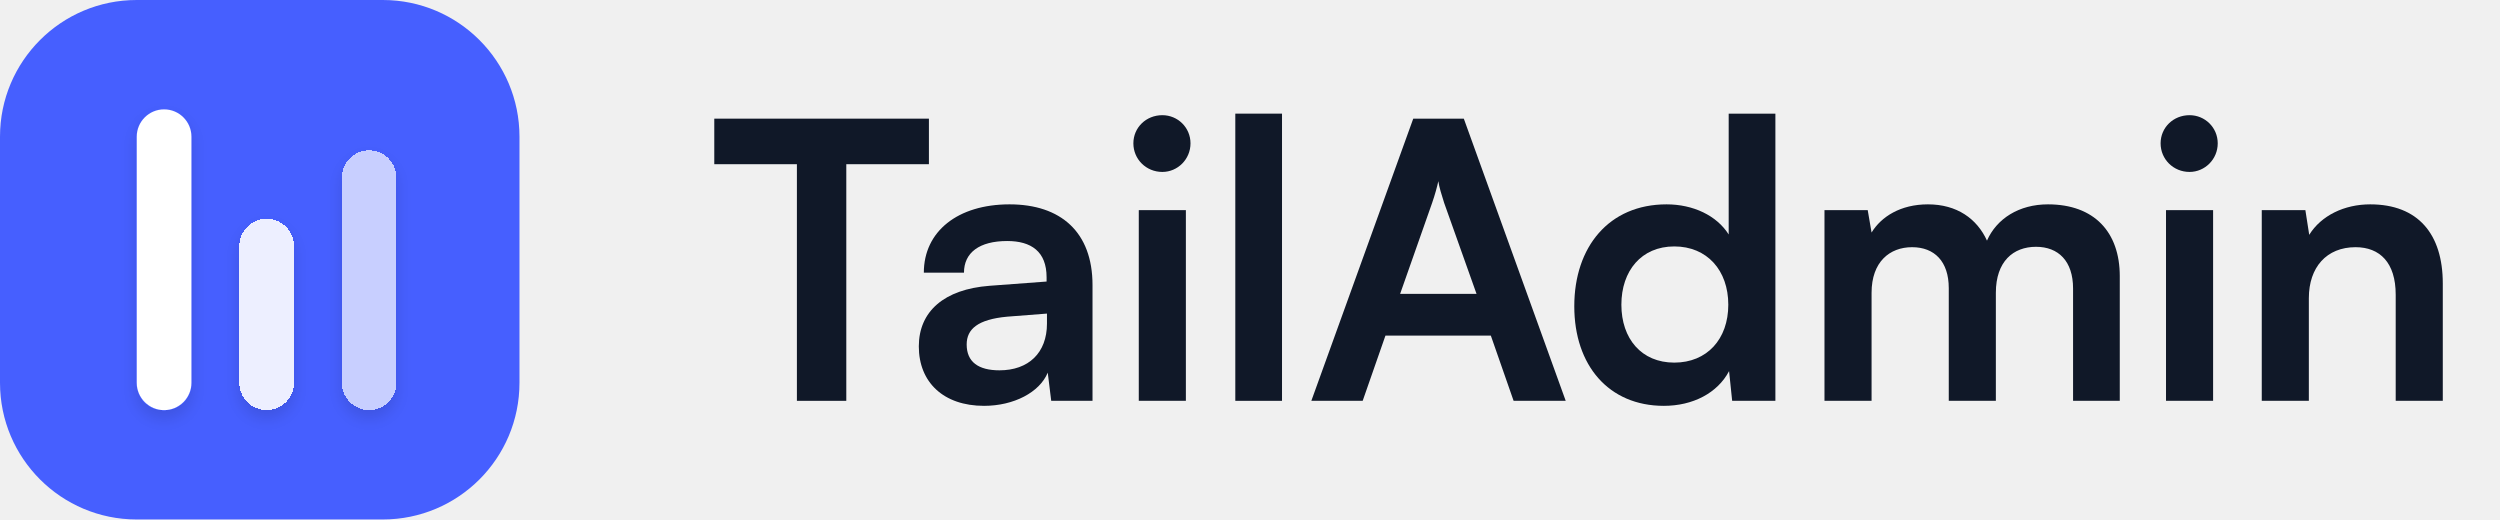
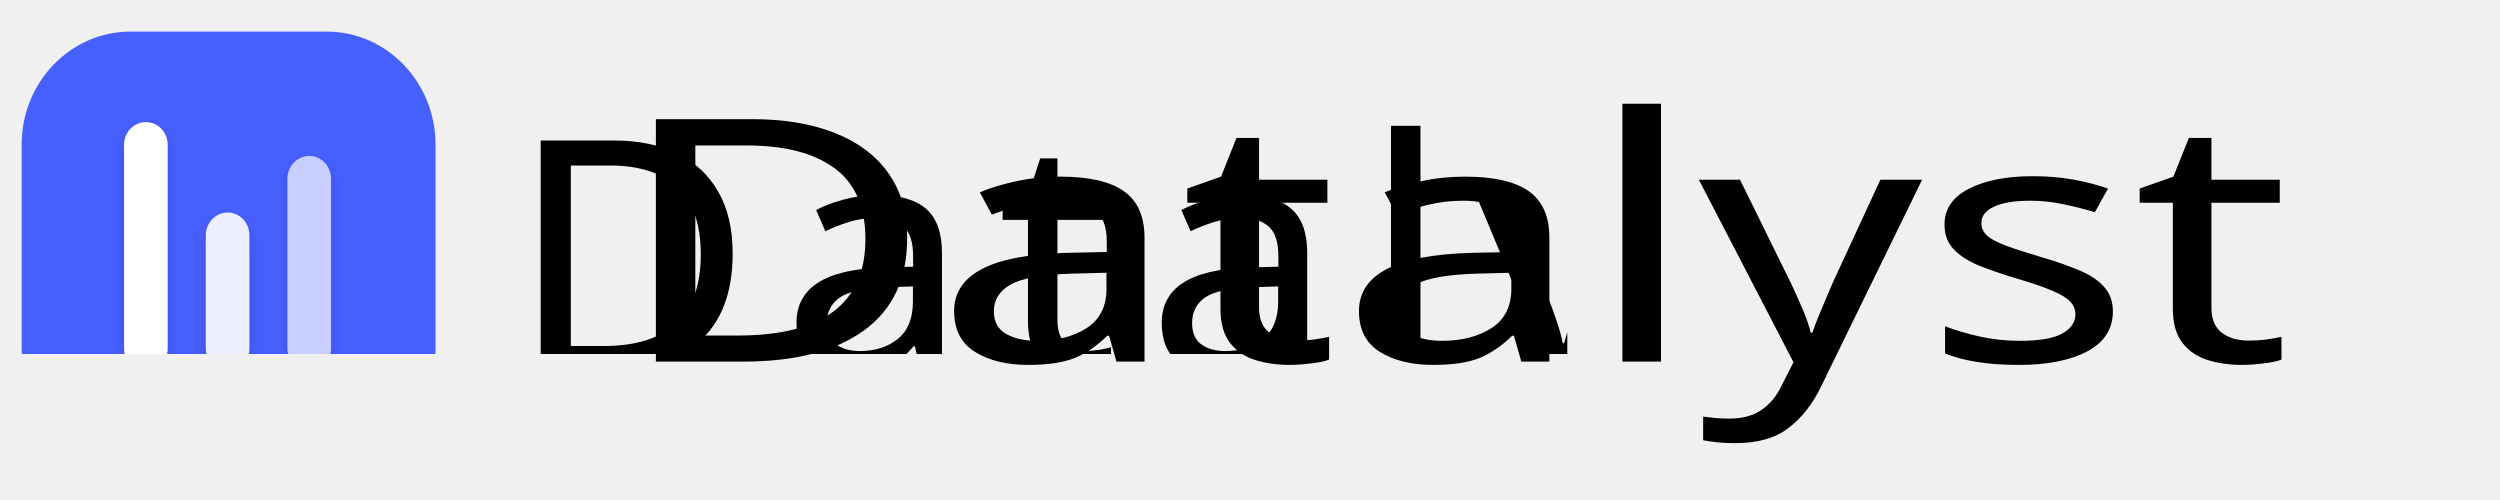
- <svg xmlns="http://www.w3.org/2000/svg" width="154" height="32" viewBox="0 0 154 32" fill="none">
-   <path d="M0 8.421C0 3.77 3.77 0 8.421 0H23.579C28.23 0 32 3.77 32 8.421V23.579C32 28.23 28.23 32 23.579 32H8.421C3.77 32 0 28.23 0 23.579V8.421Z" fill="#465FFF" />
-   <g filter="url(#filter0_d_1624_24907)">
-     <path d="M8.424 8.422C8.424 7.491 9.178 6.737 10.108 6.737V6.737C11.038 6.737 11.792 7.491 11.792 8.422V23.579C11.792 24.51 11.038 25.264 10.108 25.264V25.264C9.178 25.264 8.424 24.51 8.424 23.579V8.422Z" fill="white" />
+ <svg xmlns="http://www.w3.org/2000/svg" xmlns:xlink="http://www.w3.org/1999/xlink" width="120" height="24">
+   <defs>
+     <symbol height="32" id="svg_13" width="32">
+       <defs>
+         <filter color-interpolation-filters="sRGB" filterUnits="userSpaceOnUse" height="20.53" id="svg_10" width="5.37" x="7.42" y="6.24">
+           <feFlood flood-opacity="0" result="BackgroundImageFix" />
+           <feColorMatrix in="SourceAlpha" result="hardAlpha" type="matrix" values="0 0 0 0 0 0 0 0 0 0 0 0 0 0 0 0 0 0 127 0" />
+           <feOffset dy="0.5" />
+           <feGaussianBlur stdDeviation="0.5" />
+           <feComposite in2="hardAlpha" operator="out" />
+           <feColorMatrix type="matrix" values="0 0 0 0 0 0 0 0 0 0 0 0 0 0 0 0 0 0 0.12 0" />
+           <feBlend in2="BackgroundImageFix" />
+           <feBlend in="SourceGraphic" in2="effect1_dropShadow_1884_16361" />
+         </filter>
+         <filter color-interpolation-filters="sRGB" filterUnits="userSpaceOnUse" height="13.79" id="svg_7" width="5.37" x="13.74" y="12.97">
+           <feFlood flood-opacity="0" result="BackgroundImageFix" />
+           <feColorMatrix in="SourceAlpha" result="hardAlpha" type="matrix" values="0 0 0 0 0 0 0 0 0 0 0 0 0 0 0 0 0 0 127 0" />
+           <feOffset dy="0.5" />
+           <feGaussianBlur stdDeviation="0.5" />
+           <feComposite in2="hardAlpha" operator="out" />
+           <feColorMatrix type="matrix" values="0 0 0 0 0 0 0 0 0 0 0 0 0 0 0 0 0 0 0.12 0" />
+           <feBlend in2="BackgroundImageFix" />
+           <feBlend in="SourceGraphic" in2="effect1_dropShadow_1884_16361" />
+         </filter>
+         <filter color-interpolation-filters="sRGB" filterUnits="userSpaceOnUse" height="18" id="svg_4" width="5.37" x="20.05" y="8.76">
+           <feFlood flood-opacity="0" result="BackgroundImageFix" />
+           <feColorMatrix in="SourceAlpha" result="hardAlpha" type="matrix" values="0 0 0 0 0 0 0 0 0 0 0 0 0 0 0 0 0 0 127 0" />
+           <feOffset dy="0.5" />
+           <feGaussianBlur stdDeviation="0.5" />
+           <feComposite in2="hardAlpha" operator="out" />
+           <feColorMatrix type="matrix" values="0 0 0 0 0 0 0 0 0 0 0 0 0 0 0 0 0 0 0.12 0" />
+           <feBlend in2="BackgroundImageFix" />
+           <feBlend in="SourceGraphic" in2="effect1_dropShadow_1884_16361" />
+         </filter>
+       </defs>
+       <g class="layer">
+         <path d="m0.5,8.42c0,-4.65 3.77,-8.42 8.42,-8.42l15.16,0c4.65,0 8.42,3.77 8.42,8.42l0,15.16c0,4.65 -3.77,8.42 -8.42,8.42l-15.16,0c-4.65,0 -8.42,-3.77 -8.42,-8.42l0,-15.16z" fill="#465FFF" id="svg_12" />
+         <g filter="url(#svg_10)" id="svg_9" transform="matrix(1 0 0 1 0 0)">
+           <path d="m8.42,8.42c0,-0.93 0.76,-1.68 1.69,-1.68c0.93,0 1.68,0.75 1.68,1.68l0,15.16c0,0.93 -0.75,1.68 -1.68,1.68c-0.93,0 -1.69,-0.75 -1.69,-1.68l0,-15.16z" fill="white" id="svg_11" />
+         </g>
+         <g filter="url(#svg_7)" id="svg_6">
+           <path d="m14.74,15.16c0,-0.93 0.76,-1.69 1.69,-1.69c0.93,0 1.68,0.76 1.68,1.69l0,8.42c0,0.93 -0.75,1.68 -1.68,1.68c-0.93,0 -1.69,-0.75 -1.69,-1.68l0,-8.42z" fill="white" fill-opacity="0.9" id="svg_8" />
+         </g>
+         <g filter="url(#svg_4)" id="svg_3">
+           <path d="m21.05,10.95c0,-0.93 0.76,-1.69 1.69,-1.69c0.93,0 1.68,0.76 1.68,1.69l0,12.63c0,0.93 -0.75,1.68 -1.68,1.68c-0.93,0 -1.69,-0.75 -1.69,-1.68l0,-12.63z" fill="white" fill-opacity="0.7" id="svg_5" />
+         </g>
+         <rect fill="#465FFF" height="0" id="svg_2" width="0" x="-73.5" y="91.25" />
+         <text fill="#000000" font-family="Sans-serif" font-size="24" id="svg_1" letter-spacing="2" stroke-width="0" text-anchor="middle" transform="matrix(1.08072 0 0 1 -3.1494 0)" x="91.03" xml:space="preserve" y="25.25">Datalyst</text>
+       </g>
+     </symbol>
+   </defs>
+   <g class="layer">
+     <use id="svg_14" transform="matrix(0.62086 0 0 0.644841 -0.265451 -0.547619)" x="1.6" xlink:href="#svg_13" y="3.2">Datalyst</use>
+     <text fill="#000000" font-family="Sans-serif" font-size="24" id="svg_15" stroke-width="0" text-anchor="middle" transform="matrix(0.878188 0 0 0.678869 21.8701 8.02997)" x="54.47" xml:space="preserve" y="13.74">Datalyst</text>
  </g>
-   <g filter="url(#filter1_d_1624_24907)">
-     <path d="M14.742 15.157C14.742 14.227 15.496 13.473 16.426 13.473V13.473C17.357 13.473 18.111 14.227 18.111 15.157V23.578C18.111 24.508 17.357 25.262 16.426 25.262V25.262C15.496 25.262 14.742 24.508 14.742 23.578V15.157Z" fill="white" fill-opacity="0.9" shape-rendering="crispEdges" />
-   </g>
-   <g filter="url(#filter2_d_1624_24907)">
-     <path d="M21.055 10.946C21.055 10.016 21.809 9.262 22.739 9.262V9.262C23.669 9.262 24.423 10.016 24.423 10.946V23.578C24.423 24.508 23.669 25.262 22.739 25.262V25.262C21.809 25.262 21.055 24.508 21.055 23.578V10.946Z" fill="white" fill-opacity="0.7" shape-rendering="crispEdges" />
-   </g>
-   <path d="M44 10.115H49.089V24.691H52.132V10.115H57.221V7.309H44V10.115Z" fill="#101828" />
-   <path d="M60.617 25C62.448 25 64.042 24.168 64.541 22.955L64.755 24.691H67.299V17.558C67.299 14.3 65.349 12.588 62.187 12.588C59.001 12.588 56.908 14.252 56.908 16.797H59.381C59.381 15.56 60.332 14.847 62.044 14.847C63.519 14.847 64.47 15.489 64.47 17.082V17.343L60.95 17.605C58.168 17.819 56.599 19.174 56.599 21.338C56.599 23.549 58.121 25 60.617 25ZM61.569 22.812C60.261 22.812 59.547 22.289 59.547 21.219C59.547 20.268 60.237 19.674 62.044 19.507L64.493 19.317V19.935C64.493 21.742 63.352 22.812 61.569 22.812Z" fill="#101828" />
-   <path d="M71.6 10.591C72.551 10.591 73.335 9.806 73.335 8.831C73.335 7.856 72.551 7.095 71.6 7.095C70.601 7.095 69.816 7.856 69.816 8.831C69.816 9.806 70.601 10.591 71.6 10.591ZM70.149 24.691H73.05V12.944H70.149V24.691Z" fill="#101828" />
-   <path d="M78.972 24.691V7H76.095V24.691H78.972Z" fill="#101828" />
-   <path d="M83.941 24.691L85.344 20.672H91.835L93.238 24.691H96.448L90.171 7.309H87.056L80.778 24.691H83.941ZM88.221 12.493C88.387 12.017 88.53 11.494 88.601 11.161C88.649 11.518 88.815 12.041 88.958 12.493L90.955 18.104H86.247L88.221 12.493Z" fill="#101828" />
-   <path d="M102.493 25C104.276 25 105.798 24.215 106.511 22.86L106.701 24.691H109.364V7H106.487V14.443C105.75 13.277 104.3 12.588 102.659 12.588C99.116 12.588 96.976 15.203 96.976 18.865C96.976 22.503 99.092 25 102.493 25ZM103.135 22.337C101.113 22.337 99.877 20.863 99.877 18.77C99.877 16.678 101.113 15.18 103.135 15.18C105.156 15.18 106.463 16.654 106.463 18.77C106.463 20.886 105.156 22.337 103.135 22.337Z" fill="#101828" />
-   <path d="M115.289 24.691V18.033C115.289 16.131 116.406 15.227 117.785 15.227C119.164 15.227 120.044 16.107 120.044 17.748V24.691H122.945V18.033C122.945 16.107 124.015 15.203 125.418 15.203C126.797 15.203 127.701 16.083 127.701 17.771V24.691H130.578V17.011C130.578 14.3 129.008 12.588 126.155 12.588C124.372 12.588 122.993 13.468 122.398 14.823C121.78 13.468 120.543 12.588 118.76 12.588C117.072 12.588 115.883 13.349 115.289 14.324L115.051 12.944H112.388V24.691H115.289Z" fill="#101828" />
-   <path d="M134.876 10.591C135.827 10.591 136.612 9.806 136.612 8.831C136.612 7.856 135.827 7.095 134.876 7.095C133.877 7.095 133.093 7.856 133.093 8.831C133.093 9.806 133.877 10.591 134.876 10.591ZM133.426 24.691H136.327V12.944H133.426V24.691Z" fill="#101828" />
-   <path d="M142.225 24.691V18.366C142.225 16.464 143.318 15.227 145.102 15.227C146.6 15.227 147.575 16.178 147.575 18.152V24.691H150.476V17.462C150.476 14.419 148.954 12.588 146.005 12.588C144.412 12.588 142.985 13.277 142.248 14.466L142.011 12.944H139.324V24.691H142.225Z" fill="#101828" />
-   <defs>
-     <filter id="filter0_d_1624_24907" x="7.424" y="6.237" width="5.368" height="20.526" filterUnits="userSpaceOnUse" color-interpolation-filters="sRGB">
-       <feFlood flood-opacity="0" result="BackgroundImageFix" />
-       <feColorMatrix in="SourceAlpha" type="matrix" values="0 0 0 0 0 0 0 0 0 0 0 0 0 0 0 0 0 0 127 0" result="hardAlpha" />
-       <feOffset dy="0.5" />
-       <feGaussianBlur stdDeviation="0.5" />
-       <feComposite in2="hardAlpha" operator="out" />
-       <feColorMatrix type="matrix" values="0 0 0 0 0 0 0 0 0 0 0 0 0 0 0 0 0 0 0.12 0" />
-       <feBlend mode="normal" in2="BackgroundImageFix" result="effect1_dropShadow_1624_24907" />
-       <feBlend mode="normal" in="SourceGraphic" in2="effect1_dropShadow_1624_24907" result="shape" />
-     </filter>
-     <filter id="filter1_d_1624_24907" x="13.742" y="12.973" width="5.368" height="13.79" filterUnits="userSpaceOnUse" color-interpolation-filters="sRGB">
-       <feFlood flood-opacity="0" result="BackgroundImageFix" />
-       <feColorMatrix in="SourceAlpha" type="matrix" values="0 0 0 0 0 0 0 0 0 0 0 0 0 0 0 0 0 0 127 0" result="hardAlpha" />
-       <feOffset dy="0.5" />
-       <feGaussianBlur stdDeviation="0.5" />
-       <feComposite in2="hardAlpha" operator="out" />
-       <feColorMatrix type="matrix" values="0 0 0 0 0 0 0 0 0 0 0 0 0 0 0 0 0 0 0.12 0" />
-       <feBlend mode="normal" in2="BackgroundImageFix" result="effect1_dropShadow_1624_24907" />
-       <feBlend mode="normal" in="SourceGraphic" in2="effect1_dropShadow_1624_24907" result="shape" />
-     </filter>
-     <filter id="filter2_d_1624_24907" x="20.055" y="8.762" width="5.368" height="18" filterUnits="userSpaceOnUse" color-interpolation-filters="sRGB">
-       <feFlood flood-opacity="0" result="BackgroundImageFix" />
-       <feColorMatrix in="SourceAlpha" type="matrix" values="0 0 0 0 0 0 0 0 0 0 0 0 0 0 0 0 0 0 127 0" result="hardAlpha" />
-       <feOffset dy="0.5" />
-       <feGaussianBlur stdDeviation="0.5" />
-       <feComposite in2="hardAlpha" operator="out" />
-       <feColorMatrix type="matrix" values="0 0 0 0 0 0 0 0 0 0 0 0 0 0 0 0 0 0 0.12 0" />
-       <feBlend mode="normal" in2="BackgroundImageFix" result="effect1_dropShadow_1624_24907" />
-       <feBlend mode="normal" in="SourceGraphic" in2="effect1_dropShadow_1624_24907" result="shape" />
-     </filter>
-   </defs>
</svg>
